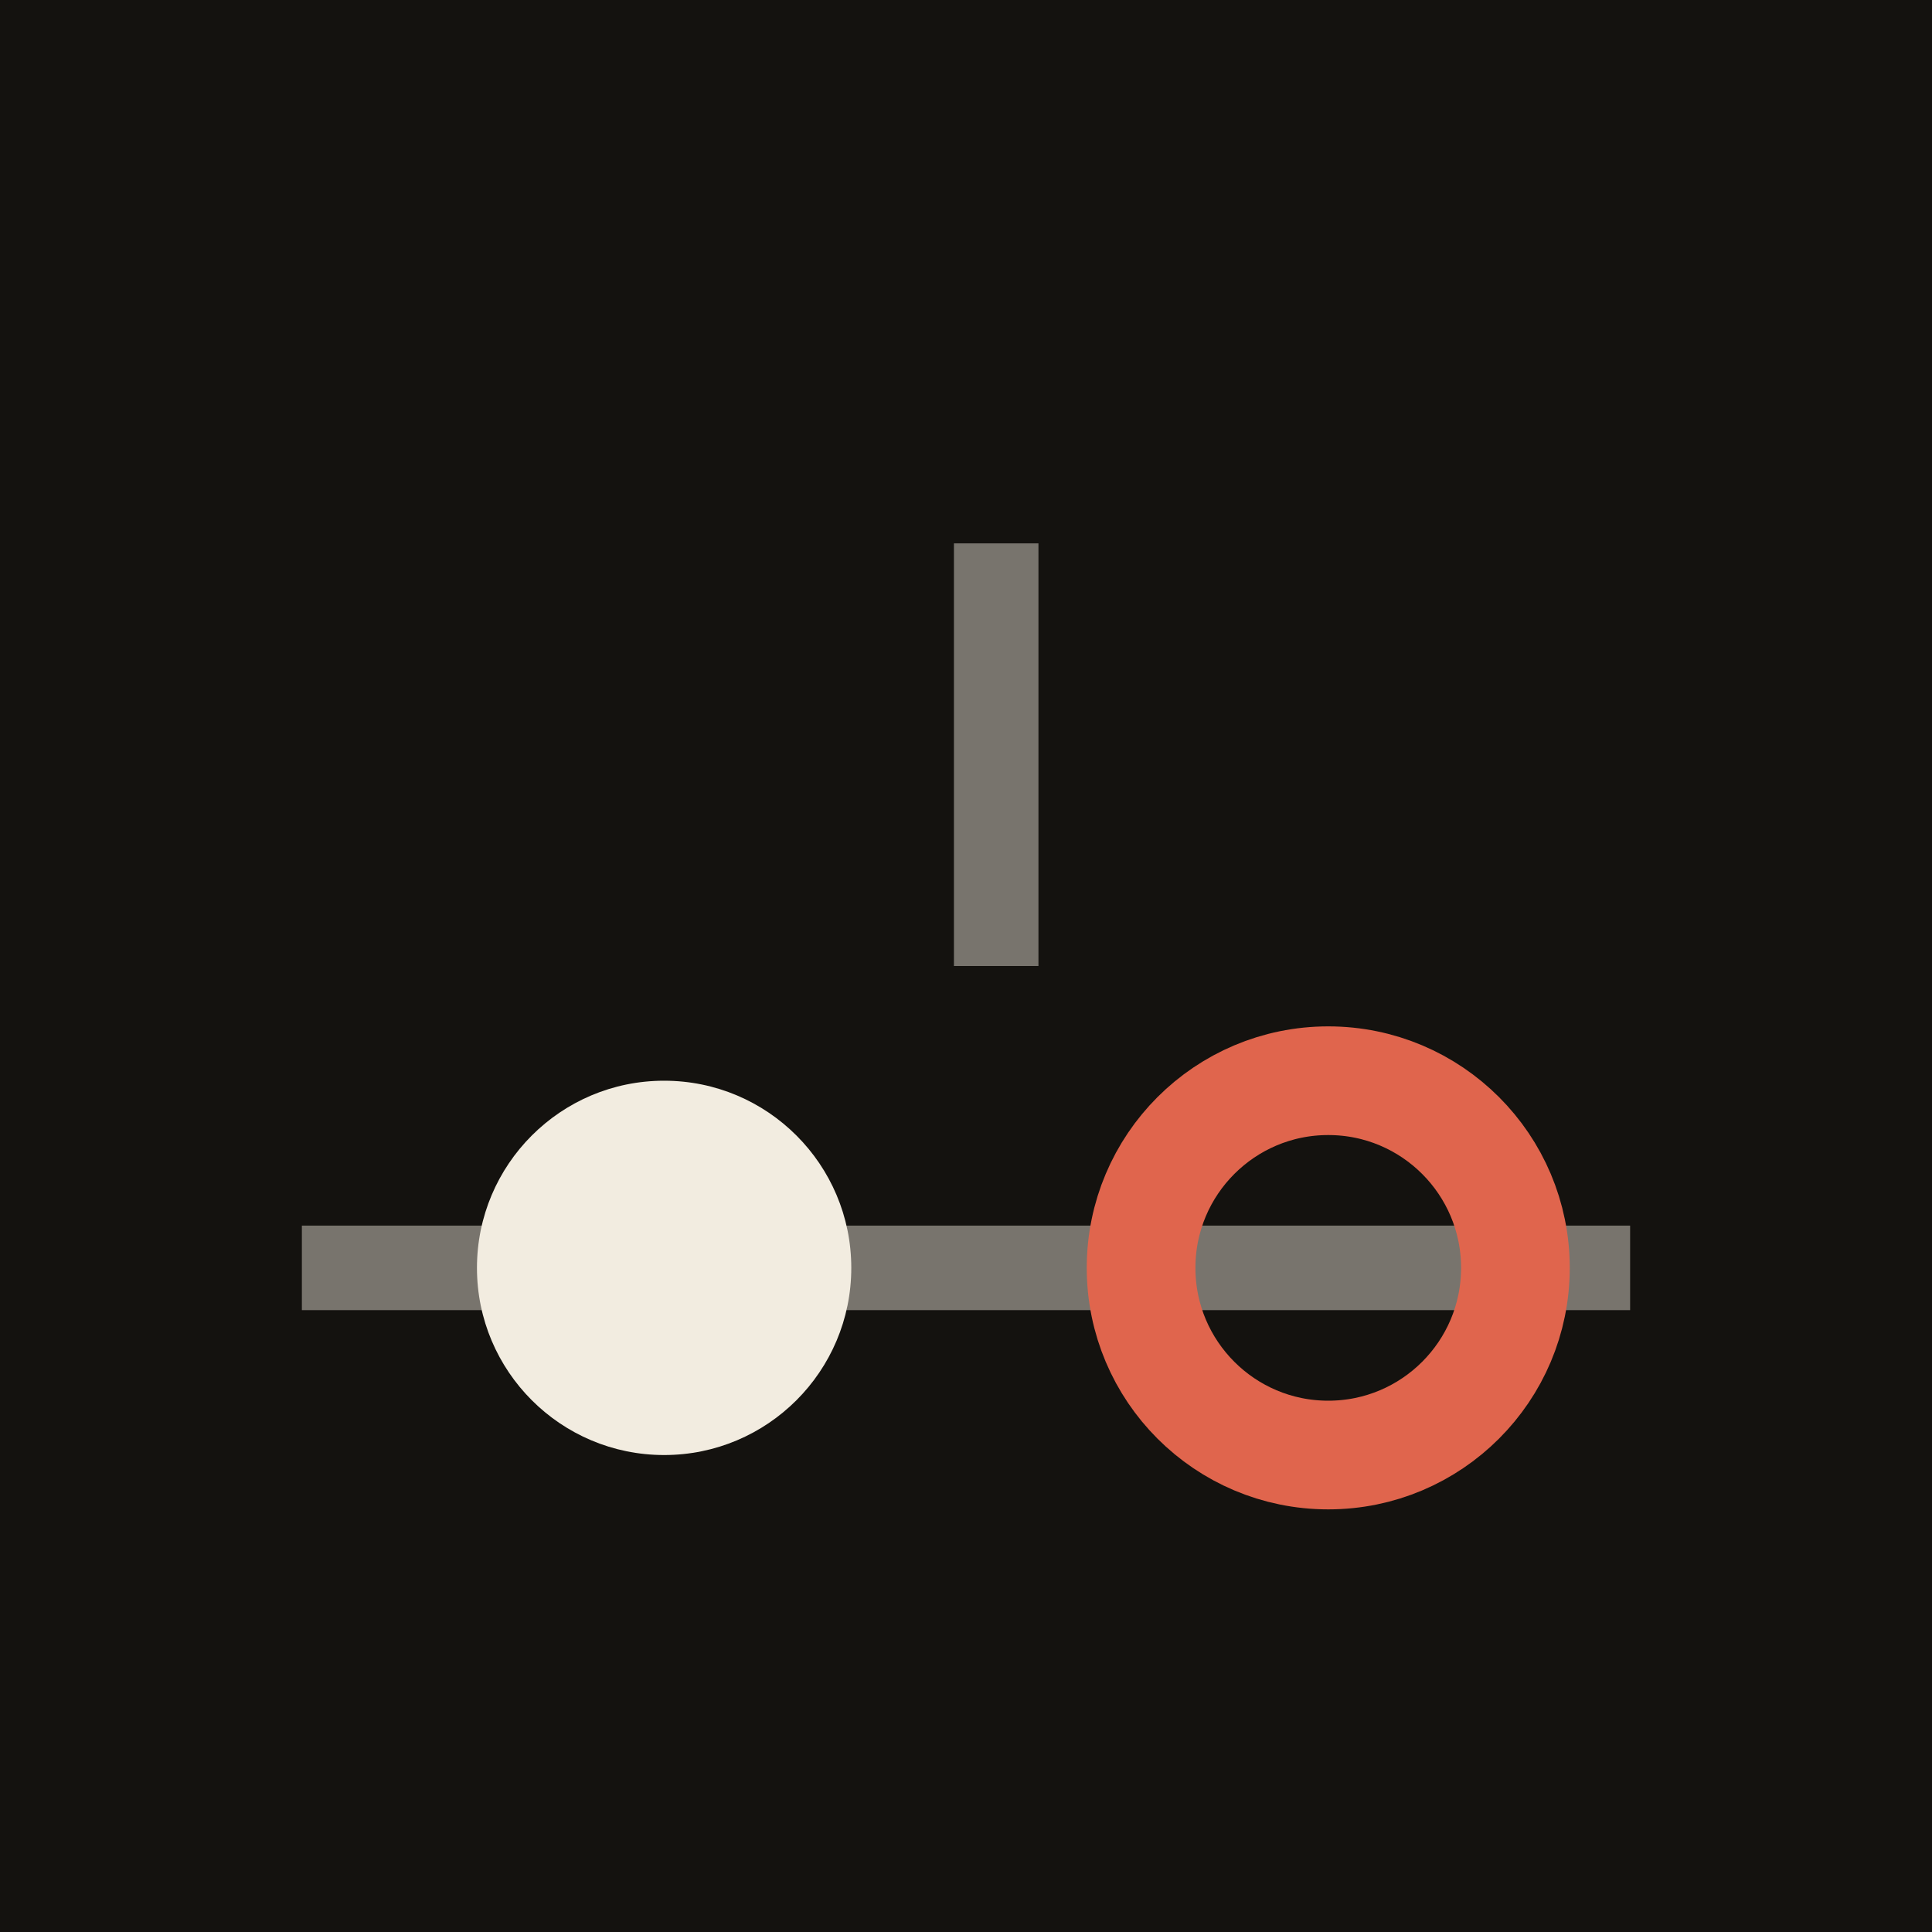
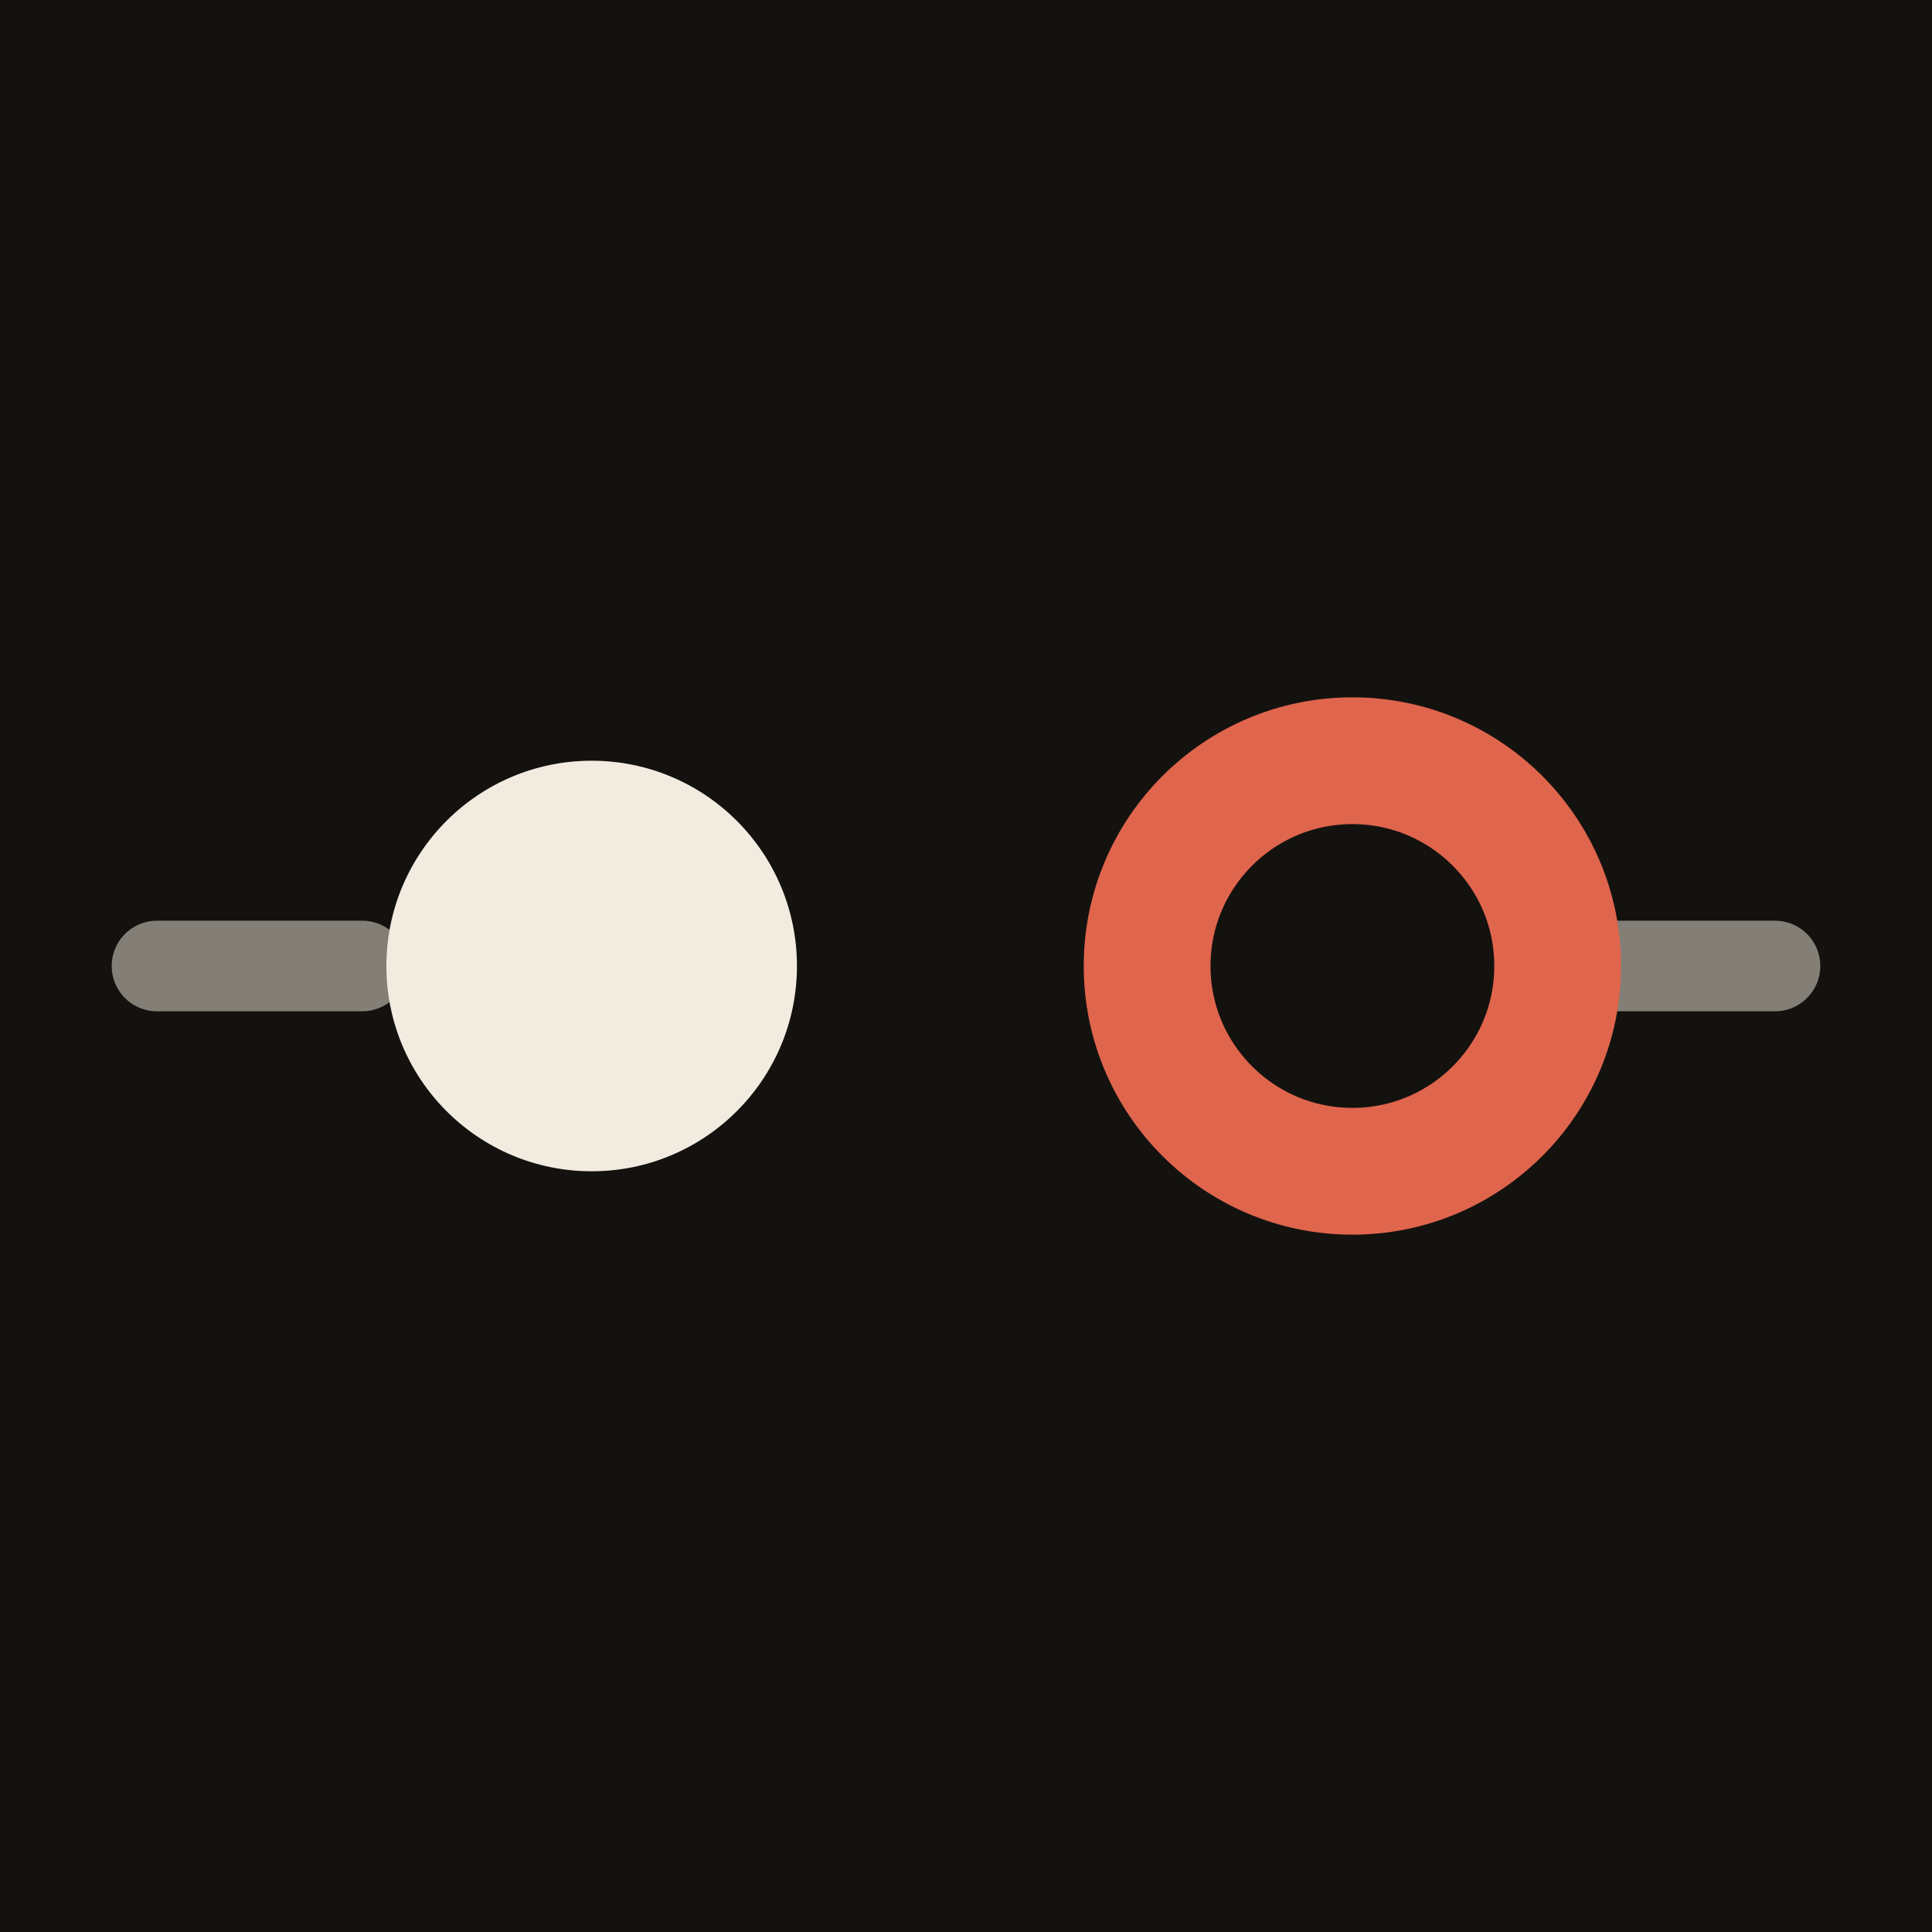
<svg xmlns="http://www.w3.org/2000/svg" viewBox="0 0 32 32" width="32" height="32">
  <rect width="32" height="32" fill="#14120f" />
-   <line x1="5" y1="21" x2="27" y2="21" stroke="#f2ece0" stroke-opacity=".45" stroke-width="1.4" />
-   <circle cx="11" cy="21" r="3.1" fill="#f2ece0" />
-   <circle cx="22" cy="21" r="3.1" fill="none" stroke="#e0654d" stroke-width="1.8" />
-   <line x1="16.5" y1="9" x2="16.5" y2="16" stroke="#f2ece0" stroke-opacity=".45" stroke-width="1.4" />
+   <g stroke="#f2ece0" stroke-opacity=".5" stroke-width="1.5" stroke-linecap="round">
+     <line x1="2.6" y1="16" x2="6.0" y2="16" />
+     <line x1="26.2" y1="16" x2="29.4" y2="16" />
+   </g>
+   <circle cx="9.8" cy="16" r="3.4" fill="#f2ece0" />
+   <circle cx="22.4" cy="16" r="3.4" fill="none" stroke="#e0654d" stroke-width="2.1" />
</svg>
